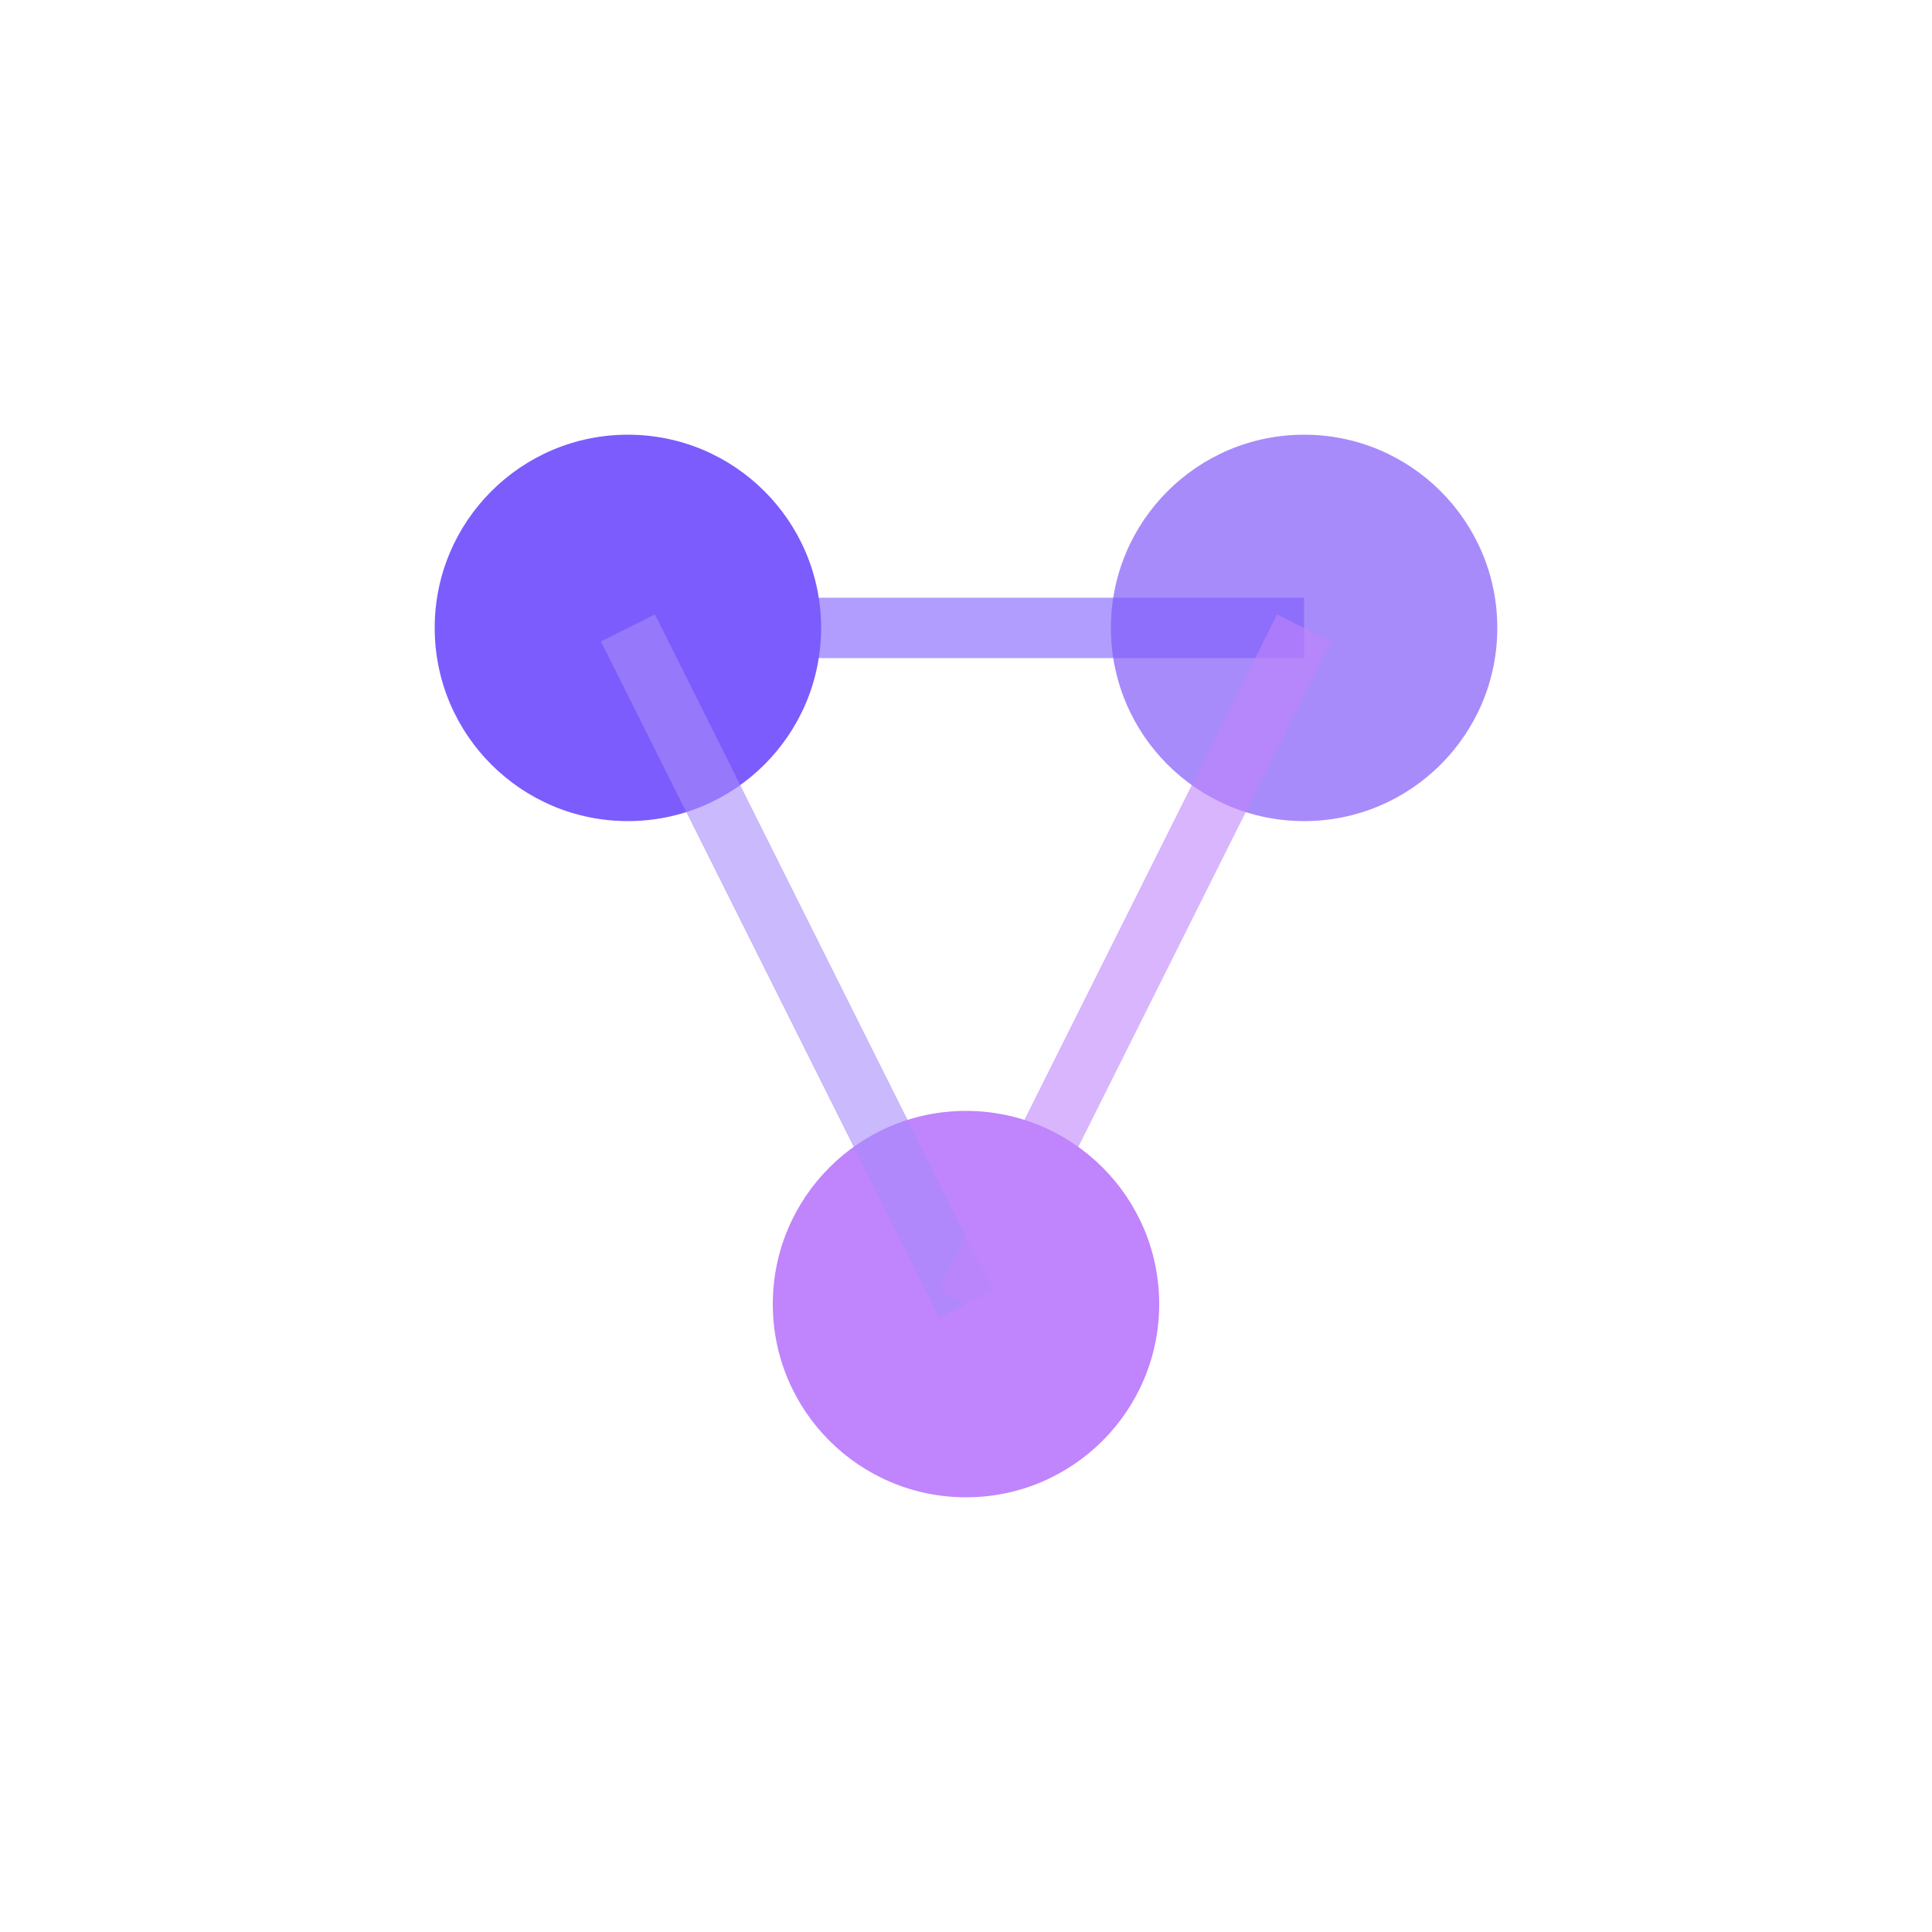
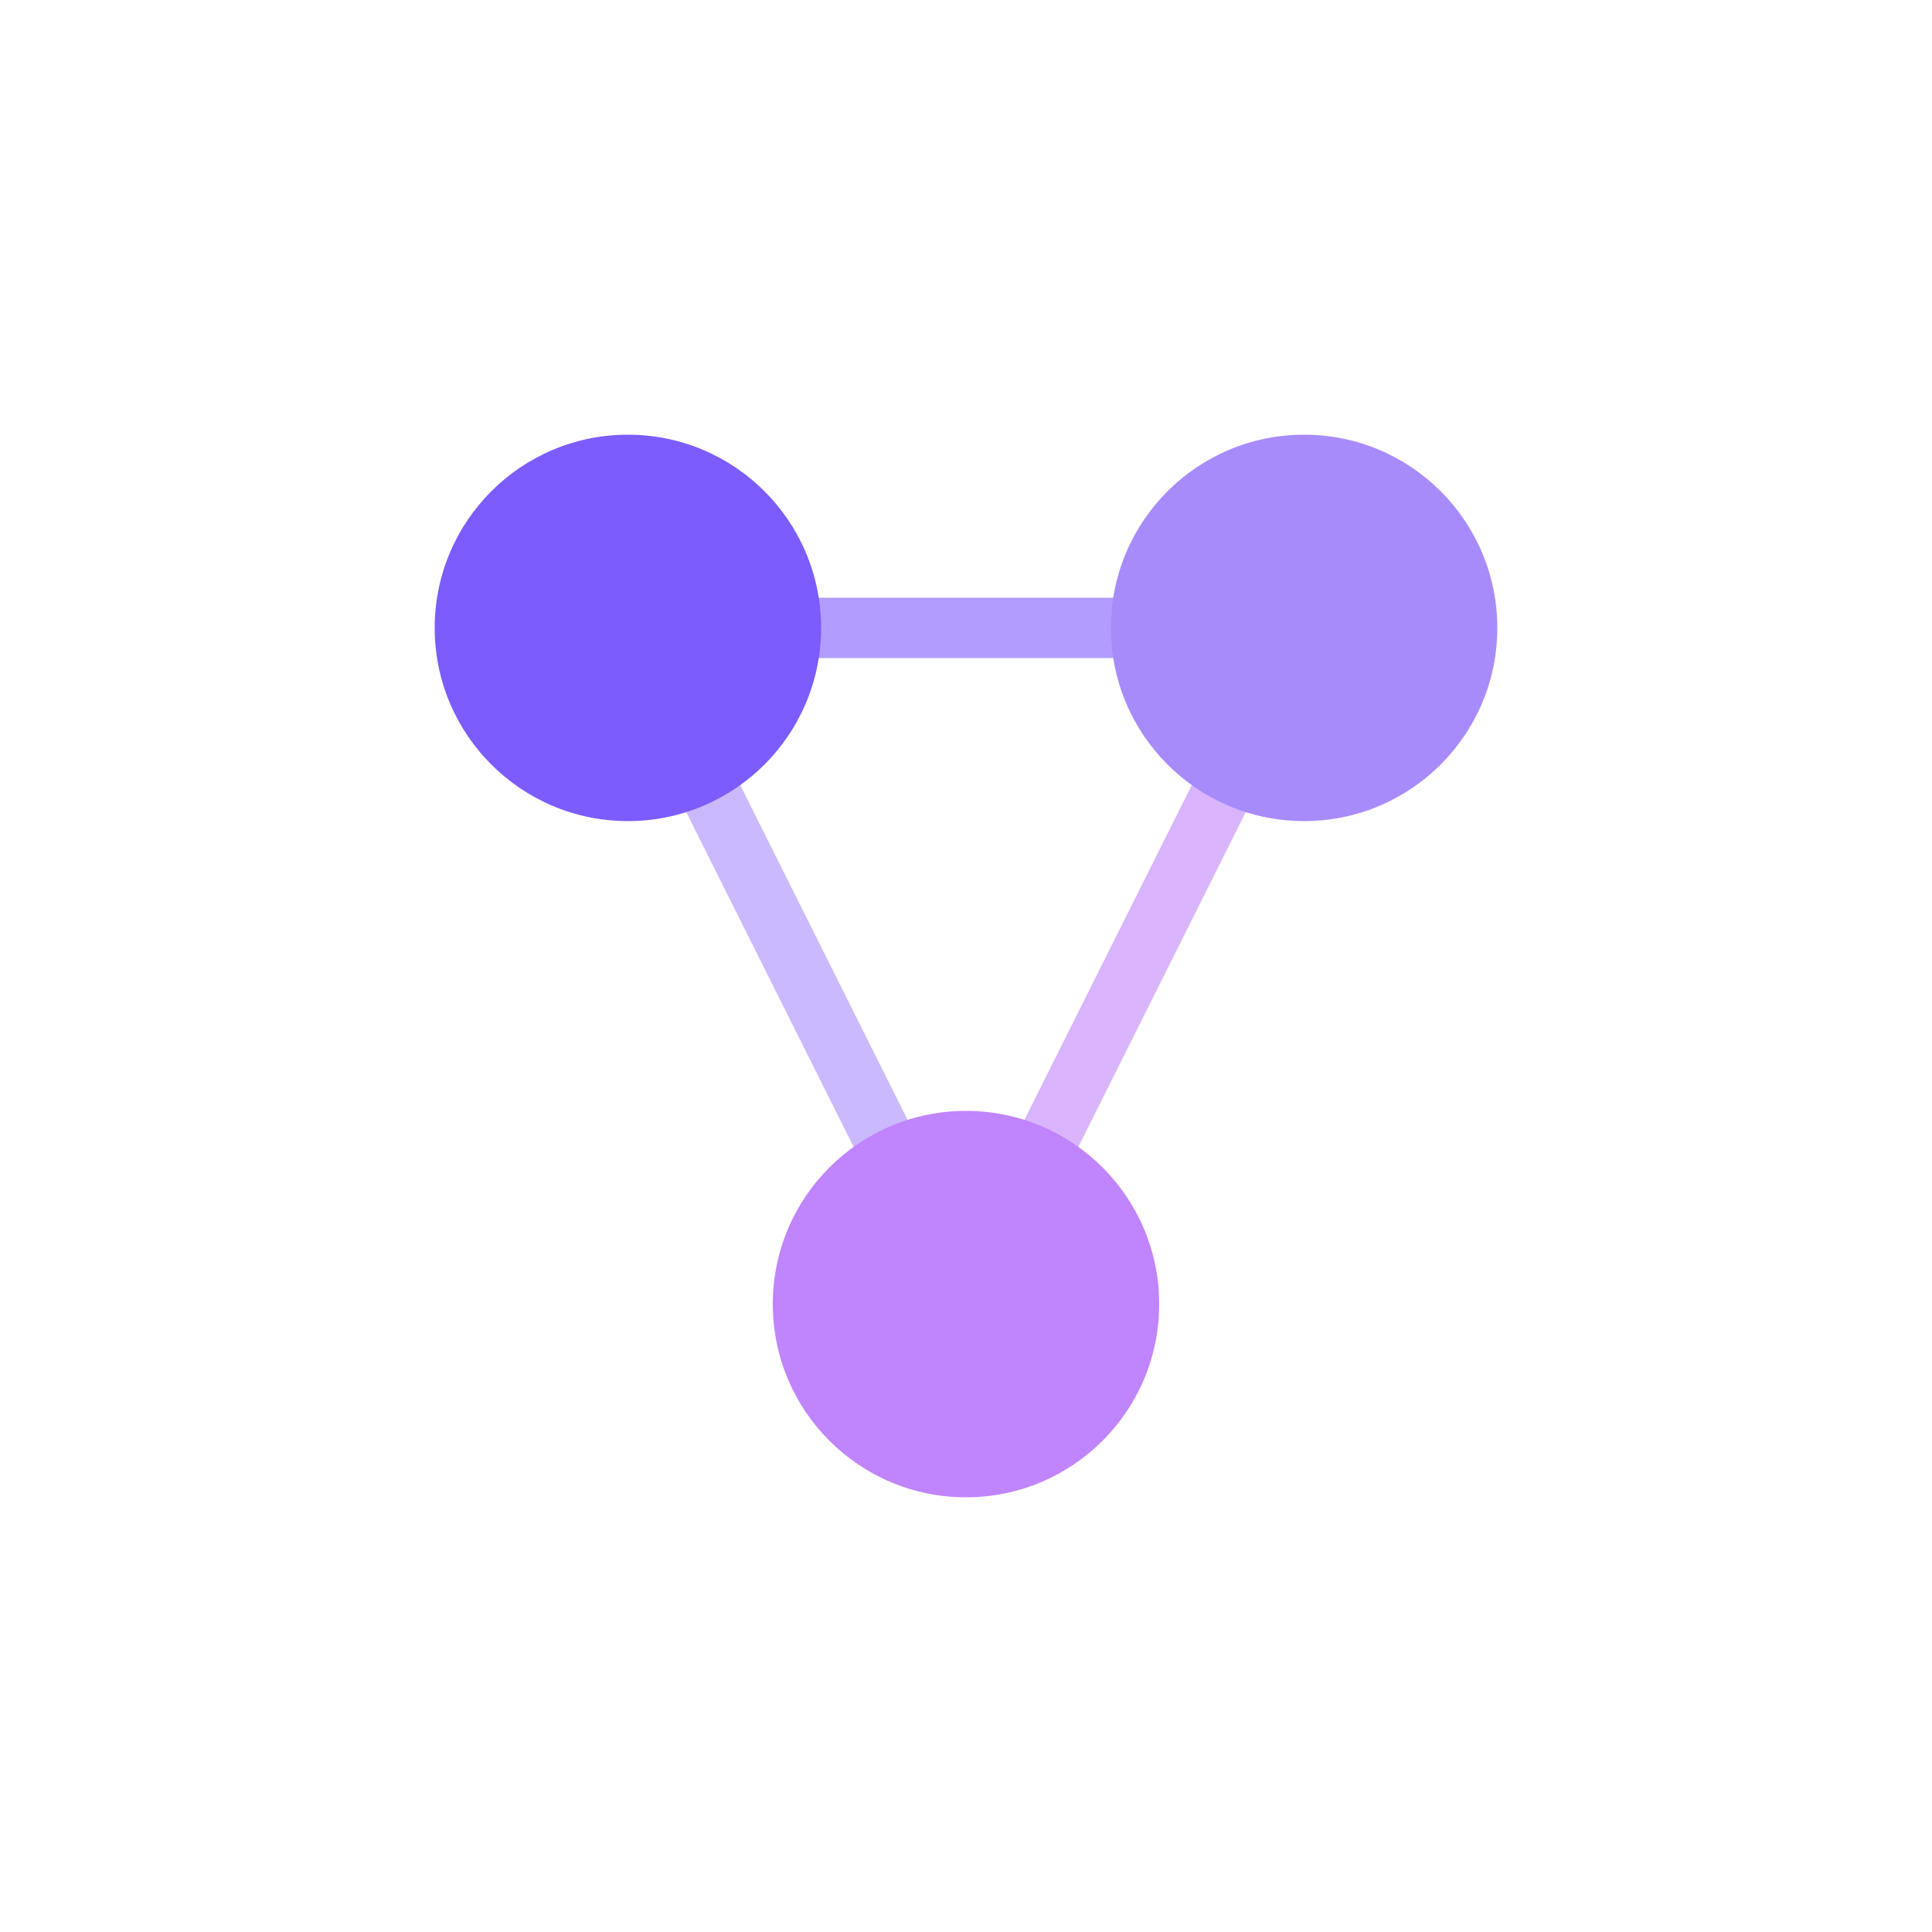
- <svg xmlns="http://www.w3.org/2000/svg" viewBox="0 0 80 80" width="32" height="32">
+ <svg xmlns="http://www.w3.org/2000/svg" viewBox="0 0 80 80" width="80" height="80" role="img" aria-label="Nexus logo">
+   <line x1="26" y1="26" x2="54" y2="26" stroke="#7c5cfc" stroke-width="2.5" stroke-linecap="round" opacity="0.6" />
+   <line x1="26" y1="26" x2="40" y2="54" stroke="#a78bfa" stroke-width="2.5" stroke-linecap="round" opacity="0.6" />
+   <line x1="54" y1="26" x2="40" y2="54" stroke="#c084fc" stroke-width="2.5" stroke-linecap="round" opacity="0.6" />
  <circle cx="26" cy="26" r="8" fill="#7c5cfc" />
  <circle cx="54" cy="26" r="8" fill="#a78bfa" />
  <circle cx="40" cy="54" r="8" fill="#c084fc" />
-   <line x1="26" y1="26" x2="54" y2="26" stroke="#7c5cfc" stroke-width="2.5" opacity="0.6" />
-   <line x1="26" y1="26" x2="40" y2="54" stroke="#a78bfa" stroke-width="2.5" opacity="0.6" />
-   <line x1="54" y1="26" x2="40" y2="54" stroke="#c084fc" stroke-width="2.5" opacity="0.6" />
</svg>
